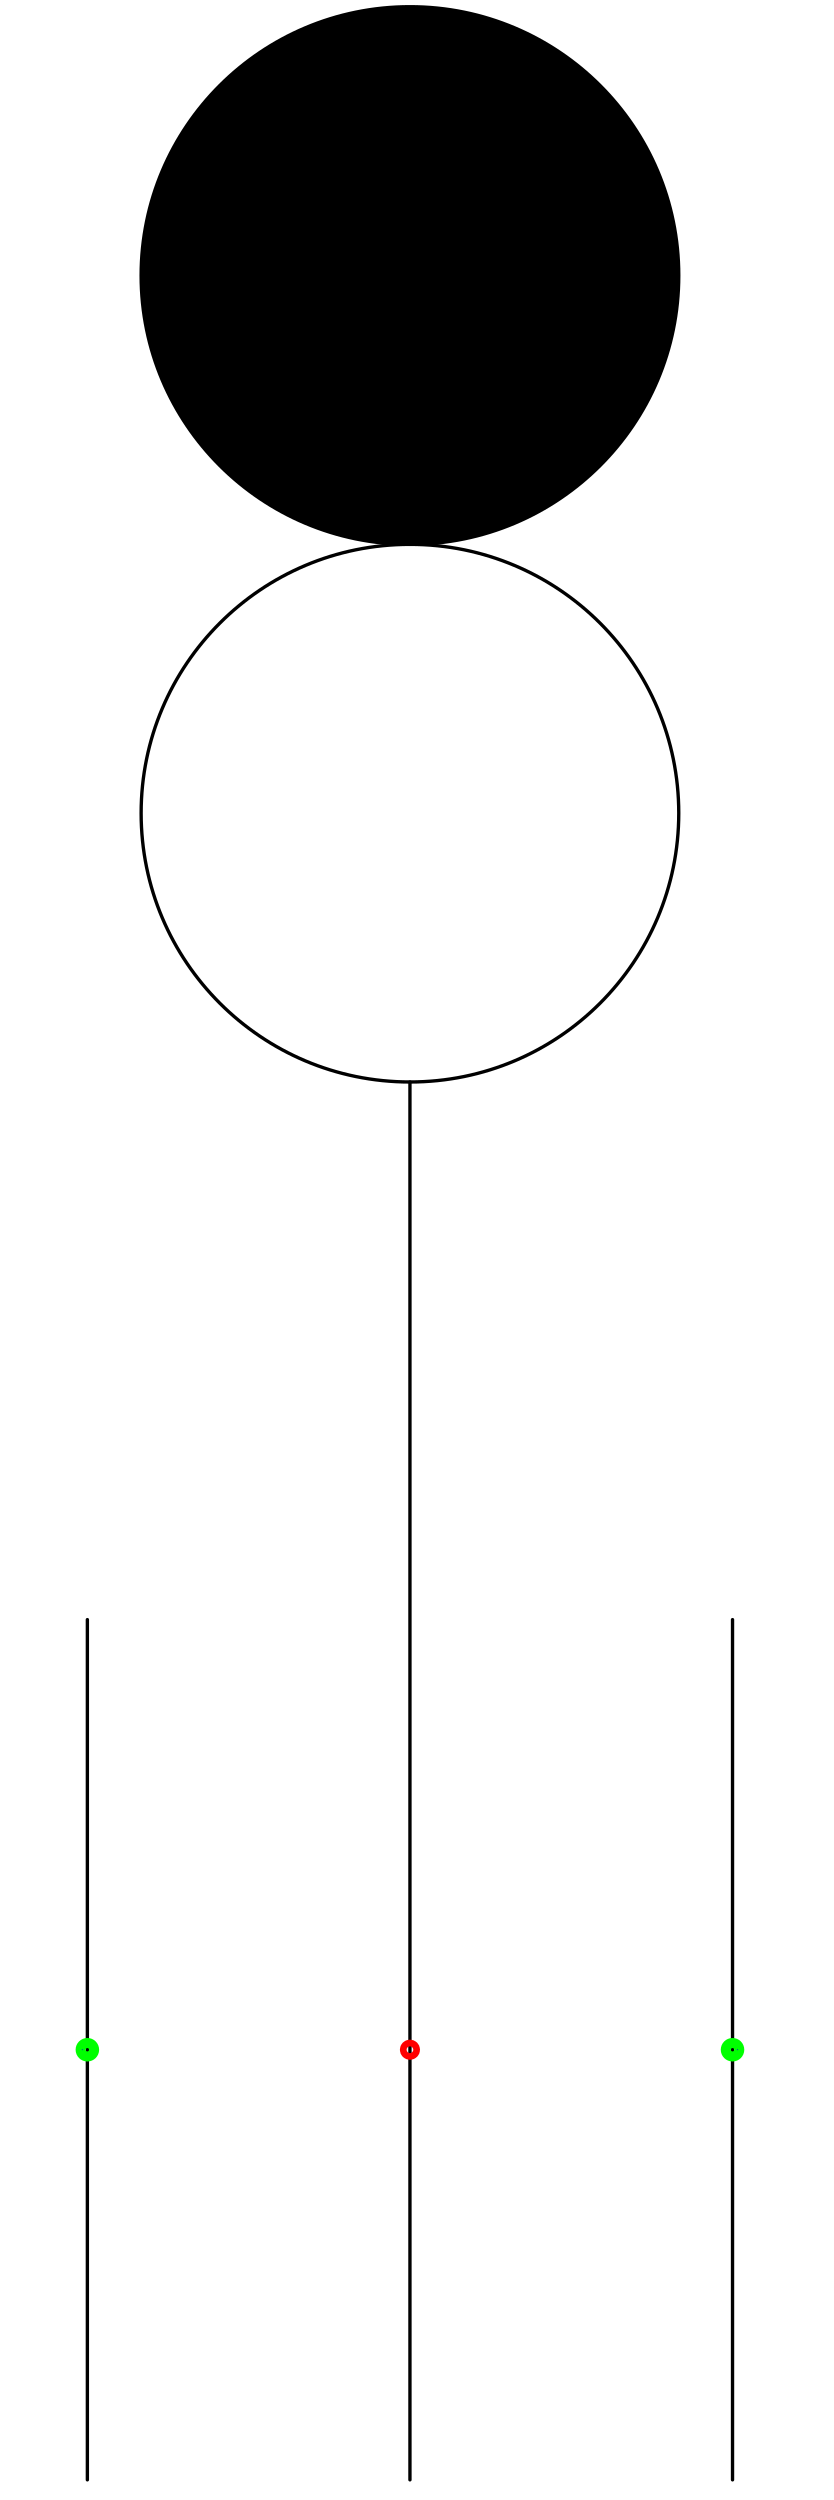
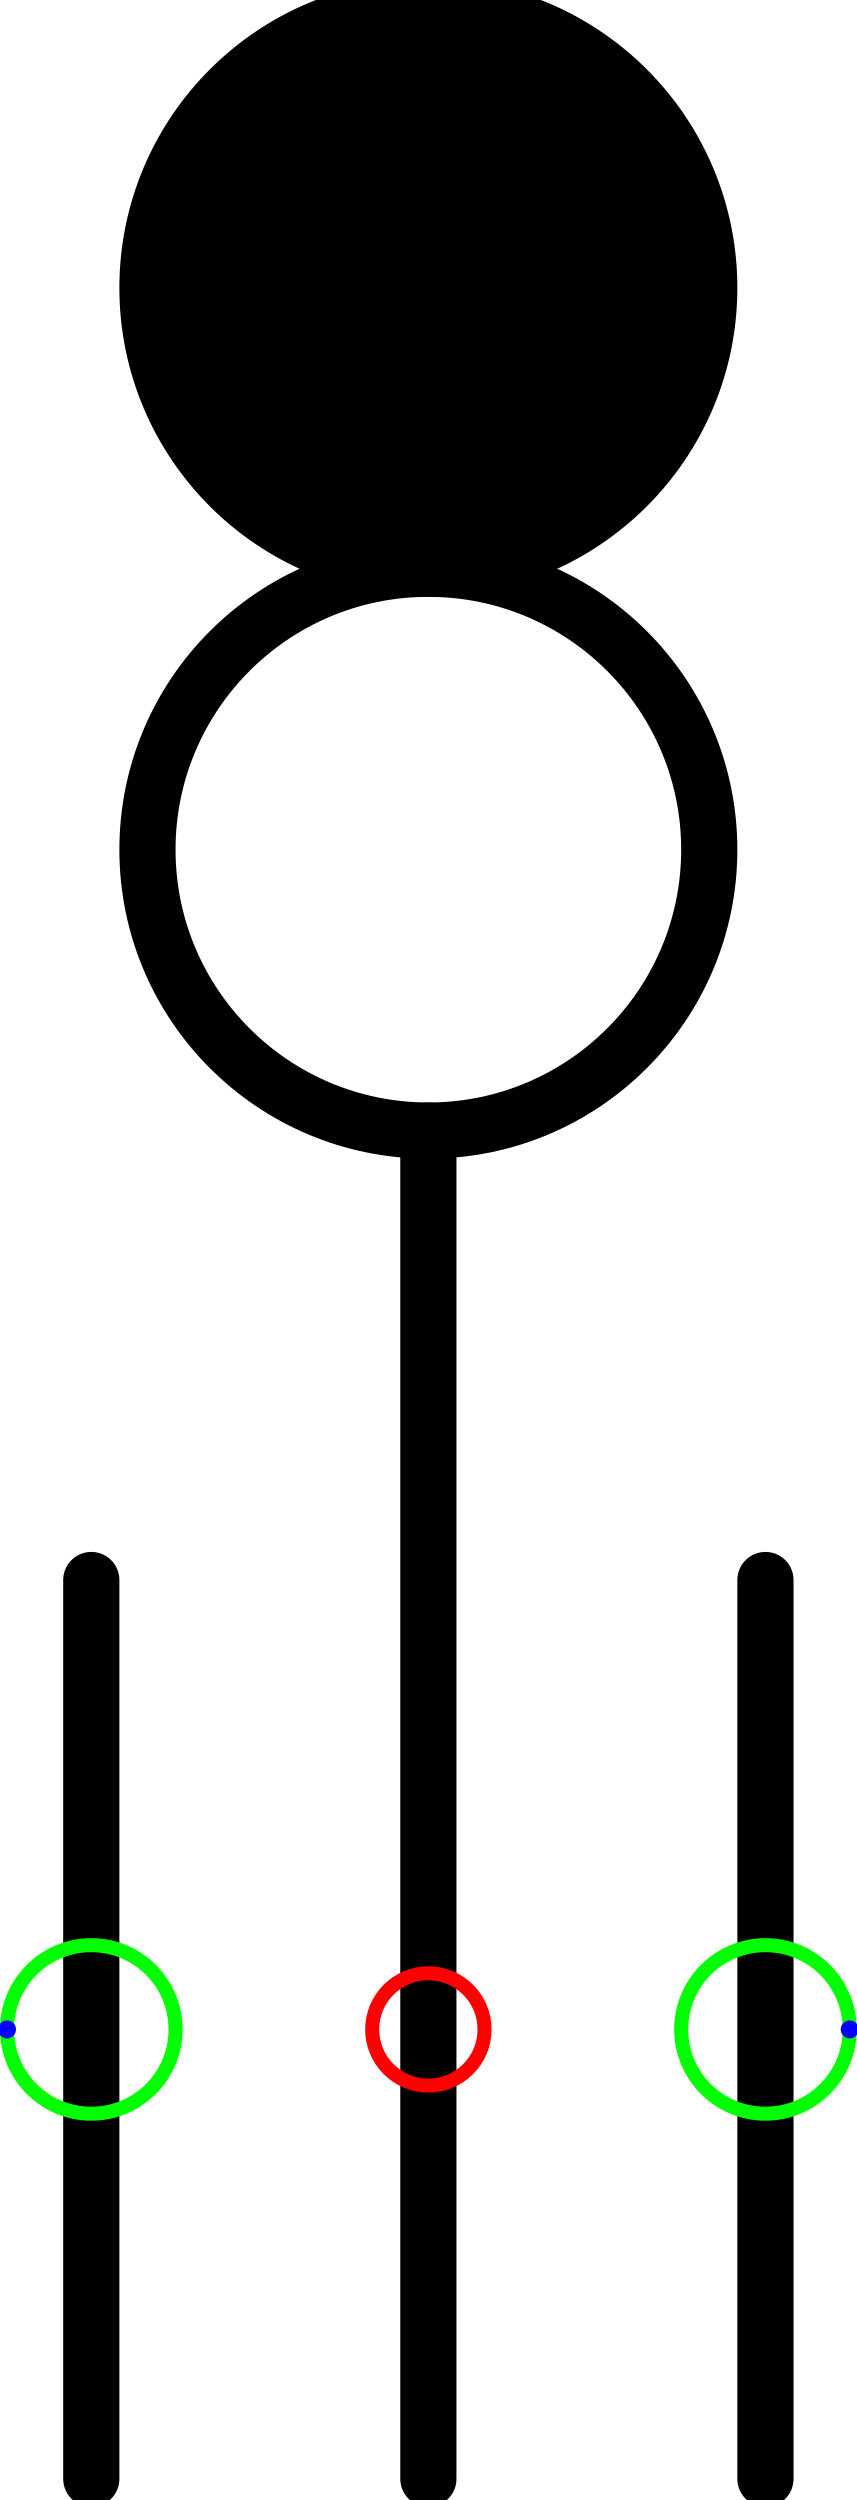
- <svg xmlns="http://www.w3.org/2000/svg" version="1.1" width="62px" height="186px" viewBox="-30.5 -152.5 62 186">
-   <defs />
+ <svg xmlns="http://www.w3.org/2000/svg" version="1.1" width="16.138mm" height="47.092mm" viewBox="-1.906 -9.031 3.812 11.125">
+   <defs vector-effect="non-scaling-stroke" />
  <g>
    <g id="cell-hvqG68CwU8eaP7pLt7YK-8" layer="Symbol">
-       <path fill="#000000" stroke="rgb(0, 0, 0)" pointer-events="all" d="M-20-132a20 20 0 1 0 40 0 20 20 0 1 0-40 0" stroke-width="0.25" stroke-linecap="round" stroke-linejoin="round" />
+       <path fill="#000000" stroke="rgb(0, 0, 0)" pointer-events="all" d="M-1.25-7.75a1.25 1.25 0 1 0 2.5 0 1.25 1.25 0 1 0-2.5 0" stroke-width="0.25" stroke-linecap="round" stroke-linejoin="round" />
    </g>
    <g id="cell-hvqG68CwU8eaP7pLt7YK-7" layer="Symbol">
-       <path fill="none" stroke="rgb(0, 0, 0)" pointer-events="all" d="M-20-92a20 20 0 1 0 40 0 20 20 0 1 0-40 0" stroke-width="0.25" stroke-linecap="round" stroke-linejoin="round" />
+       <path fill="none" stroke="rgb(0, 0, 0)" pointer-events="all" d="M-1.25-5.25a1.25 1.25 0 1 0 2.5 0 1.25 1.25 0 1 0-2.5 0" stroke-width="0.25" stroke-linecap="round" stroke-linejoin="round" />
    </g>
    <g id="cell-hvqG68CwU8eaP7pLt7YK-4" layer="Symbol">
-       <path d="M-24 32L-24-32" fill="none" stroke="rgb(0, 0, 0)" stroke-miterlimit="10" pointer-events="stroke" stroke-width="0.25" stroke-linecap="round" stroke-linejoin="round" />
+       <path d="M-1.5 2L-1.5-2" fill="none" stroke="rgb(0, 0, 0)" stroke-miterlimit="10" pointer-events="stroke" stroke-width="0.25" stroke-linecap="round" stroke-linejoin="round" />
    </g>
    <g id="cell-hvqG68CwU8eaP7pLt7YK-3" layer="Symbol">
-       <path d="M24 32L24-32" fill="none" stroke="rgb(0, 0, 0)" stroke-miterlimit="10" pointer-events="stroke" stroke-width="0.25" stroke-linecap="round" stroke-linejoin="round" />
+       <path d="M1.5 2L1.5-2" fill="none" stroke="rgb(0, 0, 0)" stroke-miterlimit="10" pointer-events="stroke" stroke-width="0.25" stroke-linecap="round" stroke-linejoin="round" />
    </g>
    <g id="cell-hvqG68CwU8eaP7pLt7YK-2" layer="Symbol">
-       <path d="M0 32L0-72" fill="none" stroke="rgb(0, 0, 0)" stroke-miterlimit="10" pointer-events="stroke" stroke-width="0.25" stroke-linecap="round" stroke-linejoin="round" />
+       <path d="M0 2L0-4" fill="none" stroke="rgb(0, 0, 0)" stroke-miterlimit="10" pointer-events="stroke" stroke-width="0.25" stroke-linecap="round" stroke-linejoin="round" />
    </g>
    <g id="cell-hvqG68CwU8eaP7pLt7YK-10" content="&lt;object label=&quot;Connection&quot; PipingConnector=&quot;Y&quot; LabelConnector=&quot;N&quot; SignalConnector=&quot;N&quot; Direction=&quot;0&quot; AuxiliaryConnector=&quot;N&quot;/&gt;" data-label="Connection" data-PipingConnector="Y" data-LabelConnector="N" data-SignalConnector="N" data-Direction="0" data-AuxiliaryConnector="N" layer="Connection">
-       <ellipse cx="24" cy="0" rx="0.375" ry="0.375" fill="none" stroke="#00ff00" vector-effect="non-scaling-stroke" />
-       <ellipse cx="24.375" cy="0" rx="0.04" ry="0.04" fill="#0000ff" stroke="none" vector-effect="non-scaling-stroke" />
+       <ellipse cx="1.5" cy="0" rx="0.375" ry="0.375" fill="none" stroke="#00ff00" vector-effect="non-scaling-stroke" />
+       <ellipse cx="1.875" cy="0" rx="0.04" ry="0.04" fill="#0000ff" stroke="none" vector-effect="non-scaling-stroke" />
    </g>
    <g id="cell-hvqG68CwU8eaP7pLt7YK-11" content="&lt;object label=&quot;Connection&quot; PipingConnector=&quot;Y&quot; LabelConnector=&quot;N&quot; SignalConnector=&quot;N&quot; Direction=&quot;180&quot; AuxiliaryConnector=&quot;N&quot;/&gt;" data-label="Connection" data-PipingConnector="Y" data-LabelConnector="N" data-SignalConnector="N" data-Direction="180" data-AuxiliaryConnector="N" layer="Connection">
-       <ellipse cx="-24" cy="0" rx="0.375" ry="0.375" fill="none" stroke="#00ff00" vector-effect="non-scaling-stroke" />
-       <ellipse cx="-24.375" cy="4.5924253663221344e-17" rx="0.04" ry="0.04" fill="#0000ff" stroke="none" vector-effect="non-scaling-stroke" />
+       <ellipse cx="-1.5" cy="0" rx="0.375" ry="0.375" fill="none" stroke="#00ff00" vector-effect="non-scaling-stroke" />
+       <ellipse cx="-1.875" cy="4.5924253663221344e-17" rx="0.04" ry="0.04" fill="#0000ff" stroke="none" vector-effect="non-scaling-stroke" />
    </g>
    <g id="cell-hvqG68CwU8eaP7pLt7YK-9" content="&lt;object label=&quot;origo&quot;/&gt;" data-label="origo" layer="Origo">
      <ellipse cx="0" cy="0" rx="0.25" ry="0.25" fill="none" stroke="#ff0000" vector-effect="non-scaling-stroke" />
    </g>
  </g>
</svg>
